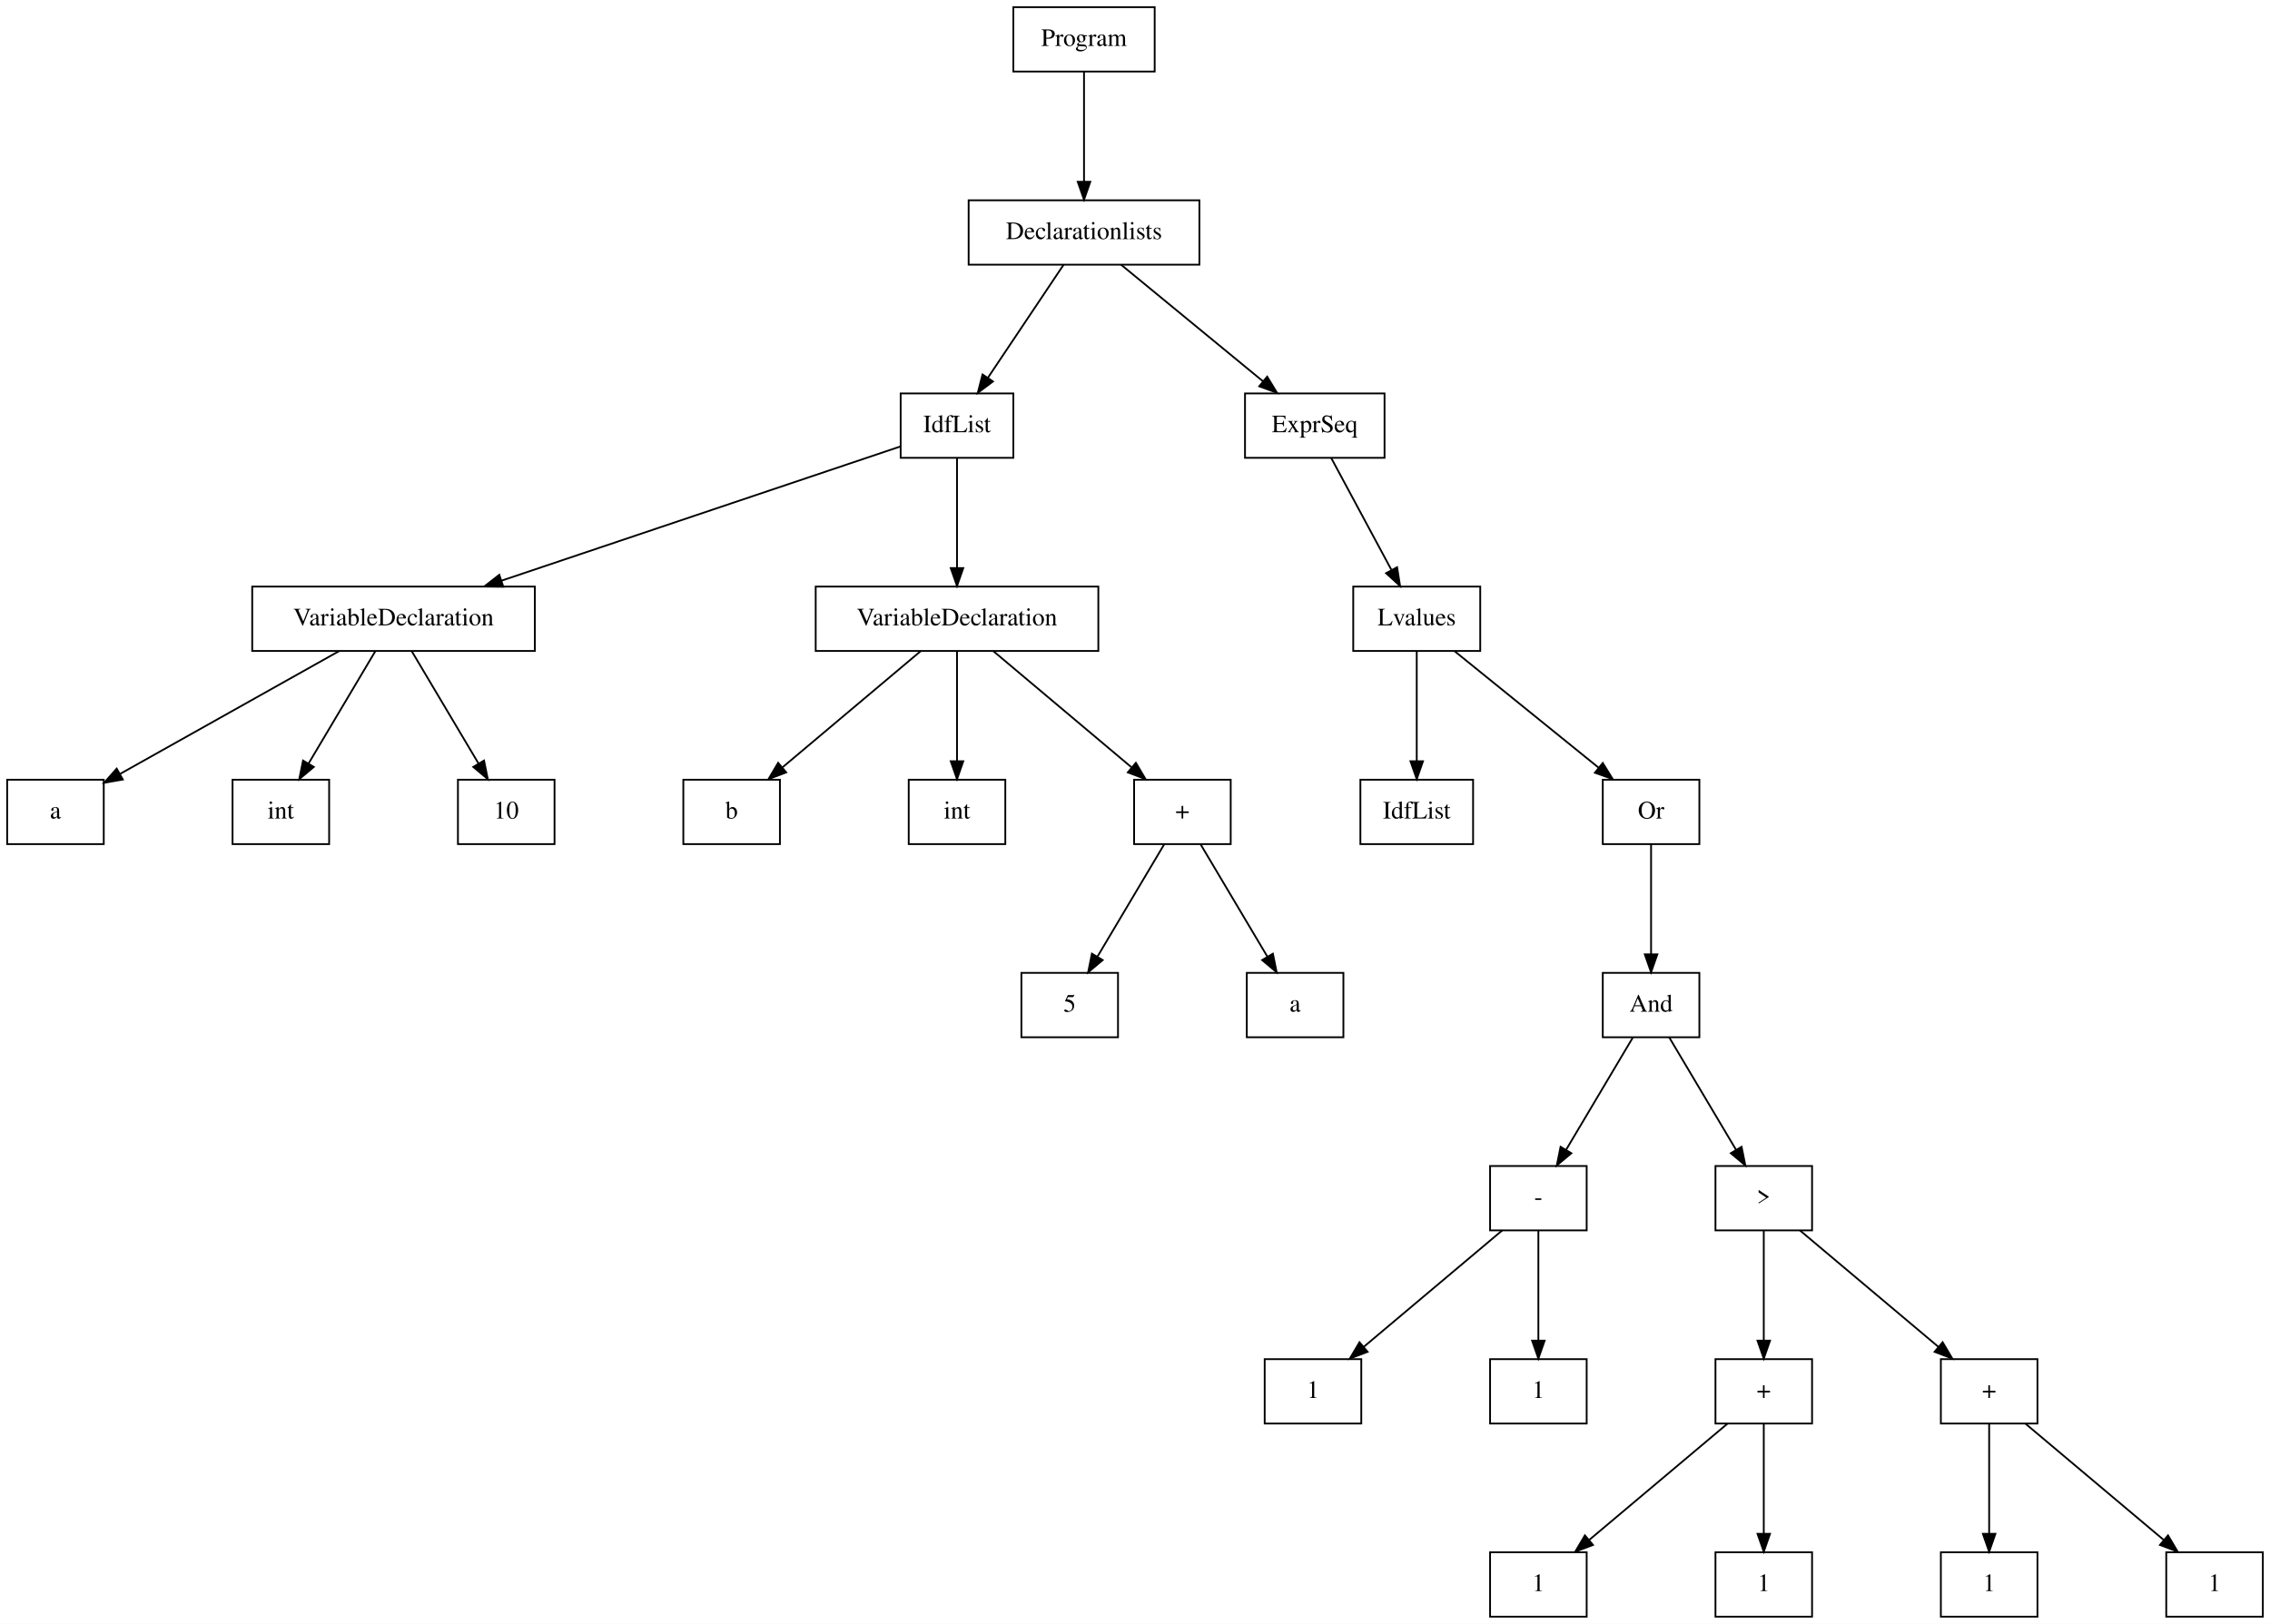
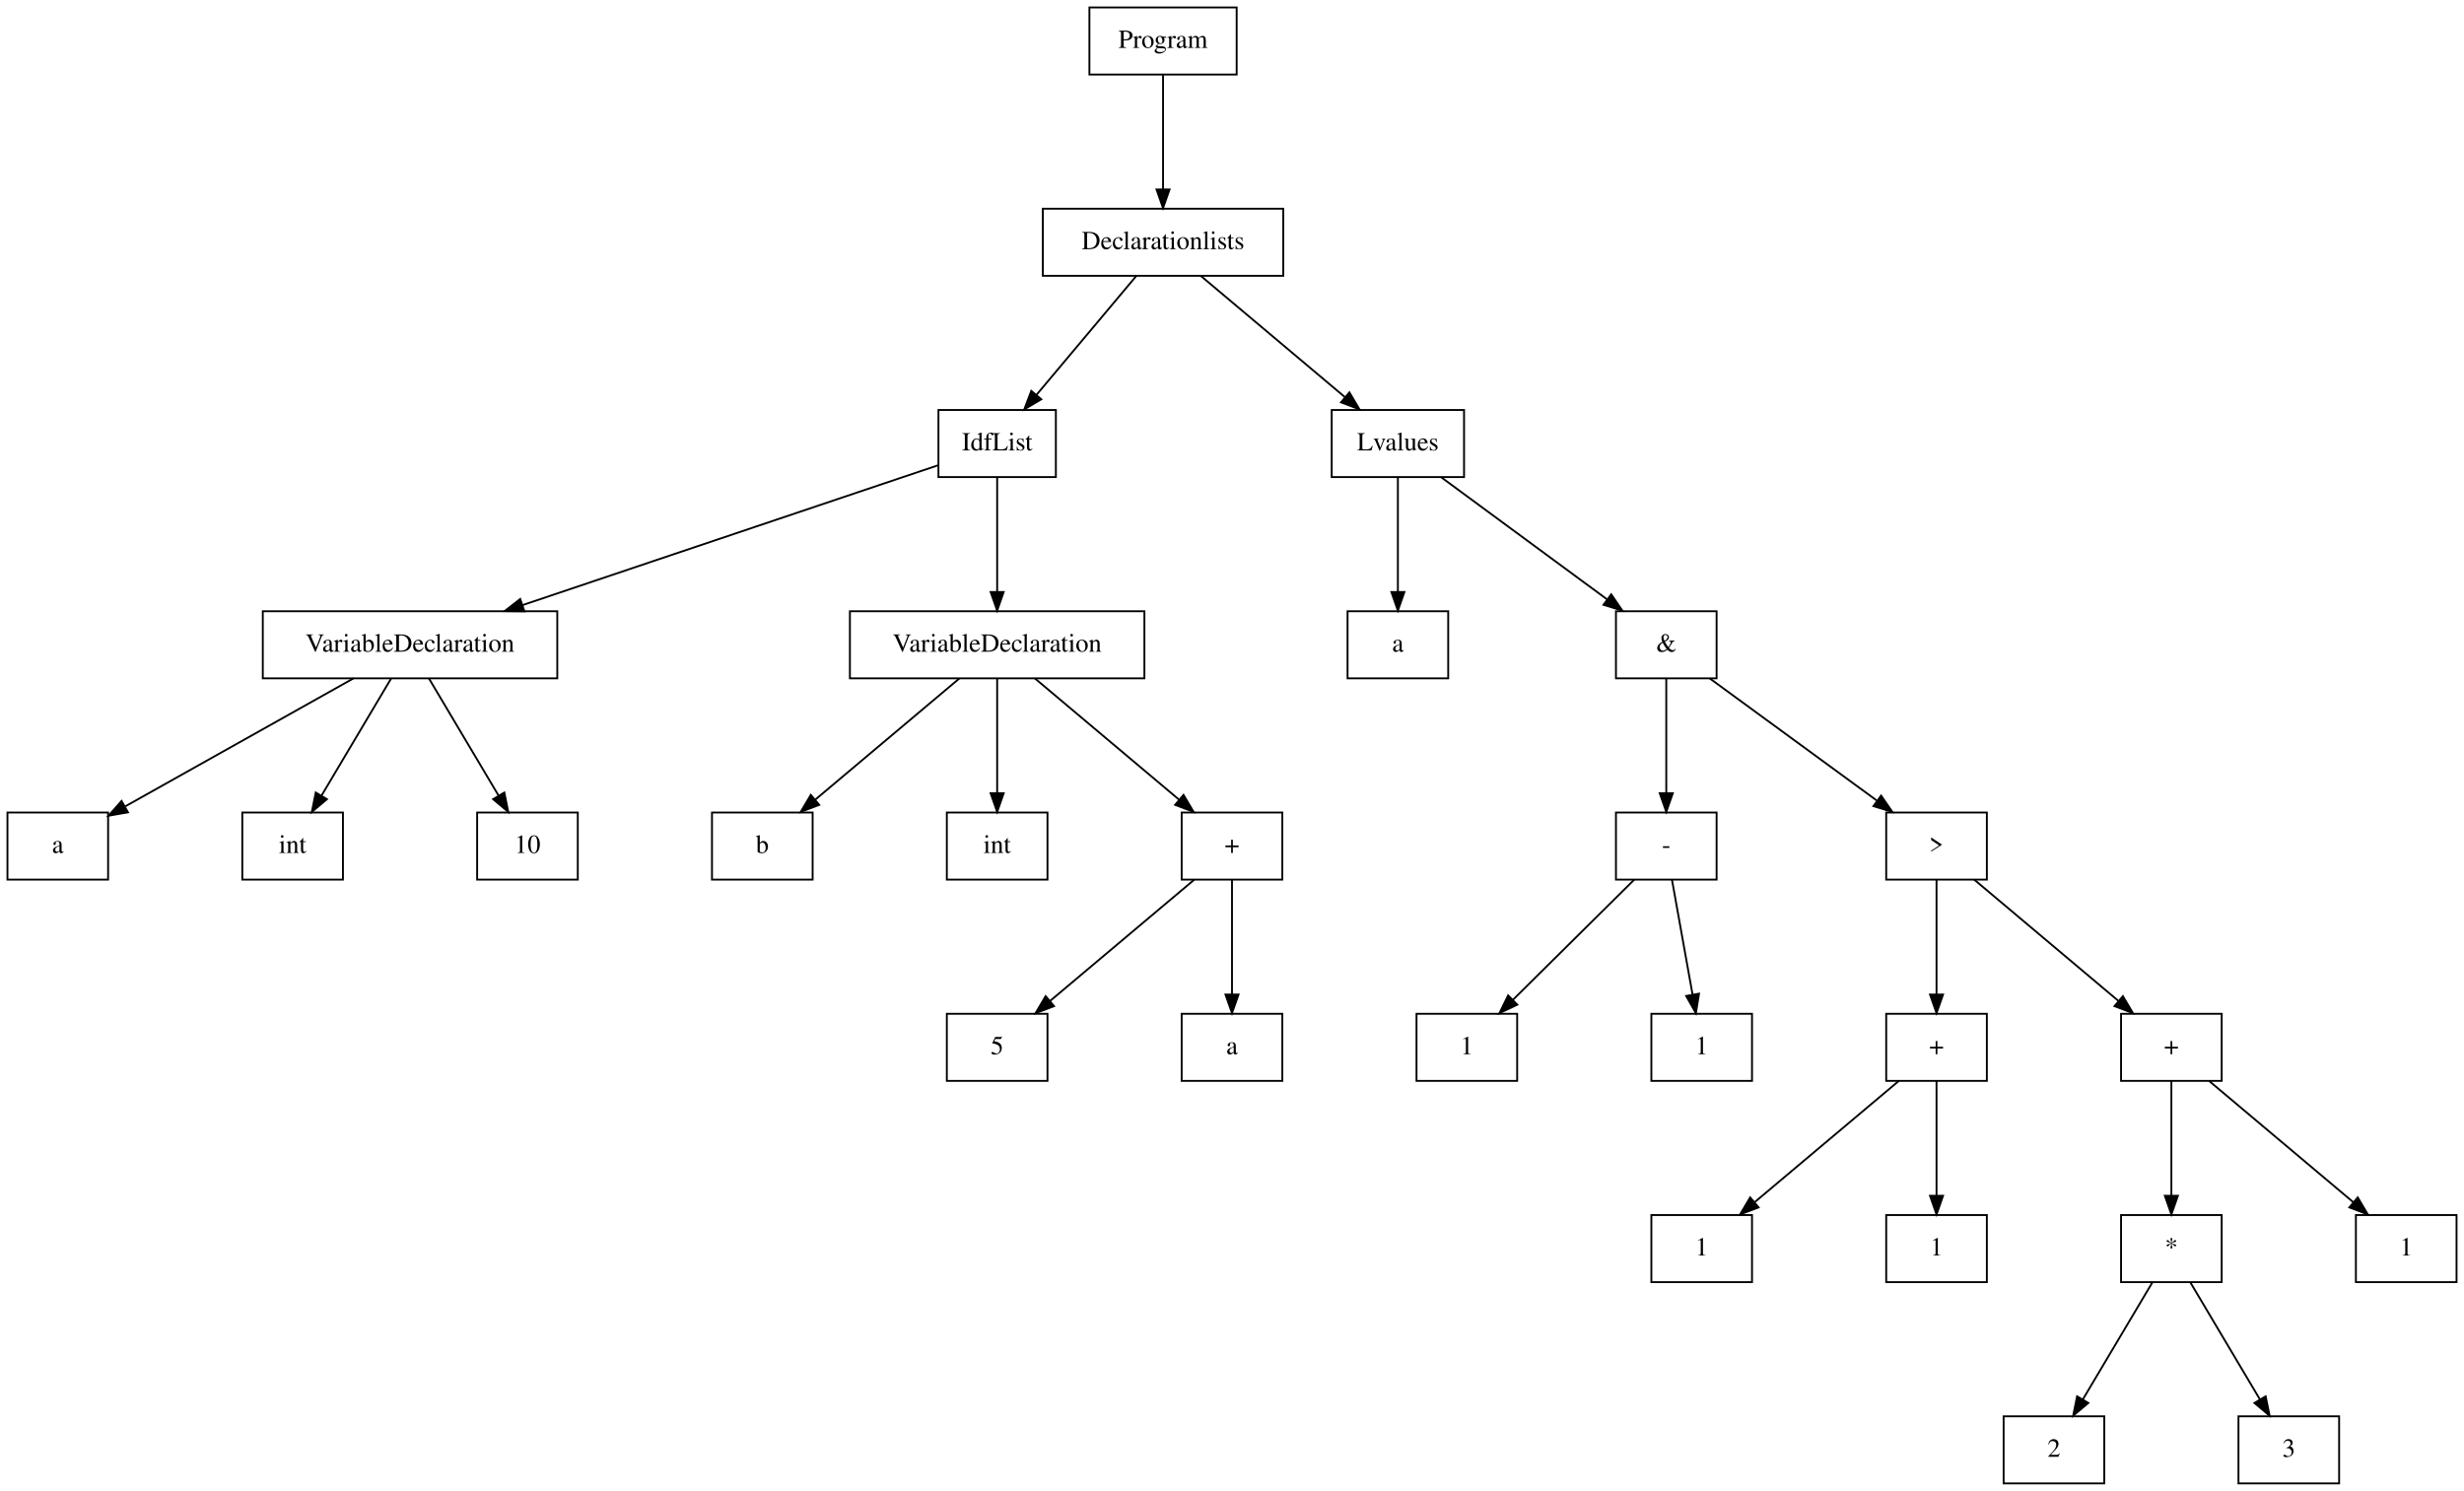
- <svg xmlns="http://www.w3.org/2000/svg" width="1269pt" height="908pt" viewBox="0.00 0.00 1269.00 908.00">
-   <g id="graph0" class="graph" transform="scale(1 1) rotate(0) translate(4 904)">
-     <polygon fill="white" stroke="transparent" points="-4,4 -4,-904 1265,-904 1265,4 -4,4" />
+ <svg xmlns="http://www.w3.org/2000/svg" width="1322pt" height="800pt" viewBox="0.00 0.00 1322.00 800.00">
+   <g id="graph0" class="graph" transform="scale(1 1) rotate(0) translate(4 796)">
+     <polygon fill="white" stroke="transparent" points="-4,4 -4,-796 1318,-796 1318,4 -4,4" />
    <g id="node1" class="node">
-       <polygon fill="none" stroke="black" points="562.5,-684 499.5,-684 499.5,-648 562.5,-648 562.5,-684" />
-       <text text-anchor="middle" x="531" y="-662.3" font-family="Times,serif" font-size="14.00">IdfList</text>
+       <polygon fill="none" stroke="black" points="562.5,-576 499.5,-576 499.5,-540 562.5,-540 562.5,-576" />
+       <text text-anchor="middle" x="531" y="-554.3" font-family="Times,serif" font-size="14.00">IdfList</text>
    </g>
    <g id="node5" class="node">
-       <polygon fill="none" stroke="black" points="295,-576 137,-576 137,-540 295,-540 295,-576" />
-       <text text-anchor="middle" x="216" y="-554.3" font-family="Times,serif" font-size="14.00">VariableDeclaration</text>
+       <polygon fill="none" stroke="black" points="295,-468 137,-468 137,-432 295,-432 295,-468" />
+       <text text-anchor="middle" x="216" y="-446.3" font-family="Times,serif" font-size="14.00">VariableDeclaration</text>
    </g>
    <g id="edge4" class="edge">
-       <path fill="none" stroke="black" d="M499.35,-654.35C447.31,-636.84 342.79,-601.67 276.28,-579.28" />
-       <polygon fill="black" stroke="black" points="277.35,-575.95 266.75,-576.08 275.11,-582.58 277.35,-575.95" />
+       <path fill="none" stroke="black" d="M499.35,-546.35C447.31,-528.84 342.79,-493.67 276.28,-471.28" />
+       <polygon fill="black" stroke="black" points="277.35,-467.95 266.75,-468.08 275.11,-474.58 277.35,-467.95" />
    </g>
    <g id="node11" class="node">
-       <polygon fill="none" stroke="black" points="610,-576 452,-576 452,-540 610,-540 610,-576" />
-       <text text-anchor="middle" x="531" y="-554.3" font-family="Times,serif" font-size="14.00">VariableDeclaration</text>
+       <polygon fill="none" stroke="black" points="610,-468 452,-468 452,-432 610,-432 610,-468" />
+       <text text-anchor="middle" x="531" y="-446.3" font-family="Times,serif" font-size="14.00">VariableDeclaration</text>
    </g>
    <g id="edge10" class="edge">
-       <path fill="none" stroke="black" d="M531,-647.97C531,-631.38 531,-605.88 531,-586.43" />
-       <polygon fill="black" stroke="black" points="534.5,-586.34 531,-576.34 527.5,-586.34 534.5,-586.34" />
-     </g>
-     <g id="node2" class="node">
-       <polygon fill="none" stroke="black" points="54,-468 0,-468 0,-432 54,-432 54,-468" />
-       <text text-anchor="middle" x="27" y="-446.3" font-family="Times,serif" font-size="14.00">a</text>
-     </g>
-     <g id="node3" class="node">
-       <polygon fill="none" stroke="black" points="180,-468 126,-468 126,-432 180,-432 180,-468" />
-       <text text-anchor="middle" x="153" y="-446.3" font-family="Times,serif" font-size="14.00">int</text>
-     </g>
-     <g id="node4" class="node">
-       <polygon fill="none" stroke="black" points="306,-468 252,-468 252,-432 306,-432 306,-468" />
-       <text text-anchor="middle" x="279" y="-446.3" font-family="Times,serif" font-size="14.00">10</text>
-     </g>
-     <g id="edge1" class="edge">
-       <path fill="none" stroke="black" d="M185.63,-539.97C152.3,-521.27 98.81,-491.27 63.29,-471.35" />
-       <polygon fill="black" stroke="black" points="64.66,-468.11 54.22,-466.27 61.23,-474.21 64.66,-468.11" />
-     </g>
-     <g id="edge2" class="edge">
-       <path fill="none" stroke="black" d="M205.88,-539.97C195.79,-522.99 180.16,-496.7 168.51,-477.09" />
-       <polygon fill="black" stroke="black" points="171.42,-475.15 163.31,-468.34 165.41,-478.73 171.42,-475.15" />
-     </g>
-     <g id="edge3" class="edge">
-       <path fill="none" stroke="black" d="M226.12,-539.97C236.21,-522.99 251.84,-496.7 263.49,-477.09" />
-       <polygon fill="black" stroke="black" points="266.59,-478.73 268.69,-468.34 260.58,-475.15 266.59,-478.73" />
-     </g>
-     <g id="node6" class="node">
-       <polygon fill="none" stroke="black" points="432,-468 378,-468 378,-432 432,-432 432,-468" />
-       <text text-anchor="middle" x="405" y="-446.3" font-family="Times,serif" font-size="14.00">b</text>
-     </g>
-     <g id="node7" class="node">
-       <polygon fill="none" stroke="black" points="558,-468 504,-468 504,-432 558,-432 558,-468" />
-       <text text-anchor="middle" x="531" y="-446.3" font-family="Times,serif" font-size="14.00">int</text>
-     </g>
-     <g id="node8" class="node">
-       <polygon fill="none" stroke="black" points="621,-360 567,-360 567,-324 621,-324 621,-360" />
-       <text text-anchor="middle" x="594" y="-338.3" font-family="Times,serif" font-size="14.00">5</text>
-     </g>
-     <g id="node9" class="node">
-       <polygon fill="none" stroke="black" points="747,-360 693,-360 693,-324 747,-324 747,-360" />
-       <text text-anchor="middle" x="720" y="-338.3" font-family="Times,serif" font-size="14.00">a</text>
-     </g>
-     <g id="node10" class="node">
-       <polygon fill="none" stroke="black" points="684,-468 630,-468 630,-432 684,-432 684,-468" />
-       <text text-anchor="middle" x="657" y="-446.3" font-family="Times,serif" font-size="14.00">+</text>
-     </g>
-     <g id="edge5" class="edge">
-       <path fill="none" stroke="black" d="M646.88,-431.97C636.79,-414.99 621.16,-388.7 609.51,-369.09" />
-       <polygon fill="black" stroke="black" points="612.42,-367.15 604.31,-360.34 606.41,-370.73 612.42,-367.15" />
-     </g>
-     <g id="edge6" class="edge">
-       <path fill="none" stroke="black" d="M667.12,-431.97C677.21,-414.99 692.84,-388.7 704.49,-369.09" />
-       <polygon fill="black" stroke="black" points="707.59,-370.73 709.69,-360.34 701.58,-367.15 707.59,-370.73" />
-     </g>
-     <g id="edge7" class="edge">
-       <path fill="none" stroke="black" d="M510.76,-539.97C489.85,-522.38 457.04,-494.78 433.51,-474.99" />
-       <polygon fill="black" stroke="black" points="435.52,-472.1 425.61,-468.34 431.01,-477.46 435.52,-472.1" />
-     </g>
-     <g id="edge8" class="edge">
      <path fill="none" stroke="black" d="M531,-539.97C531,-523.38 531,-497.88 531,-478.43" />
      <polygon fill="black" stroke="black" points="534.5,-478.34 531,-468.34 527.5,-478.34 534.5,-478.34" />
    </g>
+     <g id="node2" class="node">
+       <polygon fill="none" stroke="black" points="54,-360 0,-360 0,-324 54,-324 54,-360" />
+       <text text-anchor="middle" x="27" y="-338.3" font-family="Times,serif" font-size="14.00">a</text>
+     </g>
+     <g id="node3" class="node">
+       <polygon fill="none" stroke="black" points="180,-360 126,-360 126,-324 180,-324 180,-360" />
+       <text text-anchor="middle" x="153" y="-338.3" font-family="Times,serif" font-size="14.00">int</text>
+     </g>
+     <g id="node4" class="node">
+       <polygon fill="none" stroke="black" points="306,-360 252,-360 252,-324 306,-324 306,-360" />
+       <text text-anchor="middle" x="279" y="-338.3" font-family="Times,serif" font-size="14.00">10</text>
+     </g>
+     <g id="edge1" class="edge">
+       <path fill="none" stroke="black" d="M185.63,-431.97C152.3,-413.27 98.81,-383.27 63.29,-363.35" />
+       <polygon fill="black" stroke="black" points="64.66,-360.11 54.22,-358.27 61.23,-366.21 64.66,-360.11" />
+     </g>
+     <g id="edge2" class="edge">
+       <path fill="none" stroke="black" d="M205.88,-431.97C195.79,-414.99 180.16,-388.7 168.51,-369.09" />
+       <polygon fill="black" stroke="black" points="171.42,-367.15 163.31,-360.34 165.41,-370.73 171.42,-367.15" />
+     </g>
+     <g id="edge3" class="edge">
+       <path fill="none" stroke="black" d="M226.12,-431.97C236.21,-414.99 251.84,-388.7 263.49,-369.09" />
+       <polygon fill="black" stroke="black" points="266.59,-370.73 268.69,-360.34 260.58,-367.15 266.59,-370.73" />
+     </g>
+     <g id="node6" class="node">
+       <polygon fill="none" stroke="black" points="432,-360 378,-360 378,-324 432,-324 432,-360" />
+       <text text-anchor="middle" x="405" y="-338.3" font-family="Times,serif" font-size="14.00">b</text>
+     </g>
+     <g id="node7" class="node">
+       <polygon fill="none" stroke="black" points="558,-360 504,-360 504,-324 558,-324 558,-360" />
+       <text text-anchor="middle" x="531" y="-338.3" font-family="Times,serif" font-size="14.00">int</text>
+     </g>
+     <g id="node8" class="node">
+       <polygon fill="none" stroke="black" points="558,-252 504,-252 504,-216 558,-216 558,-252" />
+       <text text-anchor="middle" x="531" y="-230.3" font-family="Times,serif" font-size="14.00">5</text>
+     </g>
+     <g id="node9" class="node">
+       <polygon fill="none" stroke="black" points="684,-252 630,-252 630,-216 684,-216 684,-252" />
+       <text text-anchor="middle" x="657" y="-230.3" font-family="Times,serif" font-size="14.00">a</text>
+     </g>
+     <g id="node10" class="node">
+       <polygon fill="none" stroke="black" points="684,-360 630,-360 630,-324 684,-324 684,-360" />
+       <text text-anchor="middle" x="657" y="-338.3" font-family="Times,serif" font-size="14.00">+</text>
+     </g>
+     <g id="edge5" class="edge">
+       <path fill="none" stroke="black" d="M636.76,-323.97C615.85,-306.38 583.04,-278.78 559.51,-258.99" />
+       <polygon fill="black" stroke="black" points="561.52,-256.1 551.61,-252.34 557.01,-261.46 561.52,-256.1" />
+     </g>
+     <g id="edge6" class="edge">
+       <path fill="none" stroke="black" d="M657,-323.97C657,-307.38 657,-281.88 657,-262.43" />
+       <polygon fill="black" stroke="black" points="660.5,-262.34 657,-252.34 653.5,-262.34 660.5,-262.34" />
+     </g>
+     <g id="edge7" class="edge">
+       <path fill="none" stroke="black" d="M510.76,-431.97C489.85,-414.38 457.04,-386.78 433.51,-366.99" />
+       <polygon fill="black" stroke="black" points="435.52,-364.1 425.61,-360.34 431.01,-369.46 435.52,-364.1" />
+     </g>
+     <g id="edge8" class="edge">
+       <path fill="none" stroke="black" d="M531,-431.97C531,-415.38 531,-389.88 531,-370.43" />
+       <polygon fill="black" stroke="black" points="534.5,-370.34 531,-360.34 527.5,-370.34 534.5,-370.34" />
+     </g>
    <g id="edge9" class="edge">
-       <path fill="none" stroke="black" d="M551.24,-539.97C572.15,-522.38 604.96,-494.78 628.49,-474.99" />
-       <polygon fill="black" stroke="black" points="630.99,-477.46 636.39,-468.34 626.48,-472.1 630.99,-477.46" />
+       <path fill="none" stroke="black" d="M551.24,-431.97C572.15,-414.38 604.96,-386.78 628.49,-366.99" />
+       <polygon fill="black" stroke="black" points="630.99,-369.46 636.39,-360.34 626.48,-364.1 630.99,-369.46" />
    </g>
    <g id="node12" class="node">
-       <polygon fill="none" stroke="black" points="770,-684 692,-684 692,-648 770,-648 770,-684" />
-       <text text-anchor="middle" x="731" y="-662.3" font-family="Times,serif" font-size="14.00">ExprSeq</text>
+       <polygon fill="none" stroke="black" points="773,-468 719,-468 719,-432 773,-432 773,-468" />
+       <text text-anchor="middle" x="746" y="-446.3" font-family="Times,serif" font-size="14.00">a</text>
+     </g>
+     <g id="node13" class="node">
+       <polygon fill="none" stroke="black" points="917,-468 863,-468 863,-432 917,-432 917,-468" />
+       <text text-anchor="middle" x="890" y="-446.3" font-family="Times,serif" font-size="14.00">&amp;</text>
+     </g>
+     <g id="node16" class="node">
+       <polygon fill="none" stroke="black" points="917,-360 863,-360 863,-324 917,-324 917,-360" />
+       <text text-anchor="middle" x="890" y="-338.3" font-family="Times,serif" font-size="14.00">-</text>
+     </g>
+     <g id="edge13" class="edge">
+       <path fill="none" stroke="black" d="M890,-431.97C890,-415.38 890,-389.88 890,-370.43" />
+       <polygon fill="black" stroke="black" points="893.5,-370.34 890,-360.34 886.5,-370.34 893.5,-370.34" />
+     </g>
+     <g id="node25" class="node">
+       <polygon fill="none" stroke="black" points="1062,-360 1008,-360 1008,-324 1062,-324 1062,-360" />
+       <text text-anchor="middle" x="1035" y="-338.3" font-family="Times,serif" font-size="14.00">&gt;</text>
+     </g>
+     <g id="edge22" class="edge">
+       <path fill="none" stroke="black" d="M913.3,-431.97C937.57,-414.23 975.77,-386.3 1002.89,-366.47" />
+       <polygon fill="black" stroke="black" points="1005.27,-369.07 1011.28,-360.34 1001.14,-363.42 1005.27,-369.07" />
+     </g>
+     <g id="node14" class="node">
+       <polygon fill="none" stroke="black" points="810,-252 756,-252 756,-216 810,-216 810,-252" />
+       <text text-anchor="middle" x="783" y="-230.3" font-family="Times,serif" font-size="14.00">1</text>
+     </g>
+     <g id="node15" class="node">
+       <polygon fill="none" stroke="black" points="936,-252 882,-252 882,-216 936,-216 936,-252" />
+       <text text-anchor="middle" x="909" y="-230.3" font-family="Times,serif" font-size="14.00">1</text>
+     </g>
+     <g id="edge11" class="edge">
+       <path fill="none" stroke="black" d="M872.81,-323.97C855.21,-306.53 827.68,-279.26 807.74,-259.51" />
+       <polygon fill="black" stroke="black" points="810.07,-256.89 800.5,-252.34 805.15,-261.86 810.07,-256.89" />
+     </g>
+     <g id="edge12" class="edge">
+       <path fill="none" stroke="black" d="M893.05,-323.97C896.03,-307.38 900.6,-281.88 904.08,-262.43" />
+       <polygon fill="black" stroke="black" points="907.57,-262.8 905.89,-252.34 900.68,-261.57 907.57,-262.8" />
+     </g>
+     <g id="node17" class="node">
+       <polygon fill="none" stroke="black" points="936,-144 882,-144 882,-108 936,-108 936,-144" />
+       <text text-anchor="middle" x="909" y="-122.3" font-family="Times,serif" font-size="14.00">1</text>
+     </g>
+     <g id="node18" class="node">
+       <polygon fill="none" stroke="black" points="1062,-144 1008,-144 1008,-108 1062,-108 1062,-144" />
+       <text text-anchor="middle" x="1035" y="-122.3" font-family="Times,serif" font-size="14.00">1</text>
+     </g>
+     <g id="node19" class="node">
+       <polygon fill="none" stroke="black" points="1062,-252 1008,-252 1008,-216 1062,-216 1062,-252" />
+       <text text-anchor="middle" x="1035" y="-230.3" font-family="Times,serif" font-size="14.00">+</text>
+     </g>
+     <g id="edge14" class="edge">
+       <path fill="none" stroke="black" d="M1014.76,-215.97C993.85,-198.38 961.04,-170.78 937.51,-150.99" />
+       <polygon fill="black" stroke="black" points="939.52,-148.1 929.61,-144.34 935.01,-153.46 939.52,-148.1" />
+     </g>
+     <g id="edge15" class="edge">
+       <path fill="none" stroke="black" d="M1035,-215.97C1035,-199.38 1035,-173.88 1035,-154.43" />
+       <polygon fill="black" stroke="black" points="1038.5,-154.34 1035,-144.34 1031.5,-154.34 1038.5,-154.34" />
+     </g>
+     <g id="node20" class="node">
+       <polygon fill="none" stroke="black" points="1125,-36 1071,-36 1071,0 1125,0 1125,-36" />
+       <text text-anchor="middle" x="1098" y="-14.3" font-family="Times,serif" font-size="14.00">2</text>
+     </g>
+     <g id="node21" class="node">
+       <polygon fill="none" stroke="black" points="1251,-36 1197,-36 1197,0 1251,0 1251,-36" />
+       <text text-anchor="middle" x="1224" y="-14.3" font-family="Times,serif" font-size="14.00">3</text>
+     </g>
+     <g id="node22" class="node">
+       <polygon fill="none" stroke="black" points="1188,-144 1134,-144 1134,-108 1188,-108 1188,-144" />
+       <text text-anchor="middle" x="1161" y="-122.3" font-family="Times,serif" font-size="14.00">*</text>
+     </g>
+     <g id="edge16" class="edge">
+       <path fill="none" stroke="black" d="M1150.88,-107.97C1140.79,-90.99 1125.16,-64.7 1113.51,-45.09" />
+       <polygon fill="black" stroke="black" points="1116.42,-43.15 1108.31,-36.34 1110.41,-46.73 1116.42,-43.15" />
+     </g>
+     <g id="edge17" class="edge">
+       <path fill="none" stroke="black" d="M1171.12,-107.97C1181.21,-90.99 1196.84,-64.7 1208.49,-45.09" />
+       <polygon fill="black" stroke="black" points="1211.59,-46.73 1213.69,-36.34 1205.58,-43.15 1211.59,-46.73" />
+     </g>
+     <g id="node23" class="node">
+       <polygon fill="none" stroke="black" points="1314,-144 1260,-144 1260,-108 1314,-108 1314,-144" />
+       <text text-anchor="middle" x="1287" y="-122.3" font-family="Times,serif" font-size="14.00">1</text>
+     </g>
+     <g id="node24" class="node">
+       <polygon fill="none" stroke="black" points="1188,-252 1134,-252 1134,-216 1188,-216 1188,-252" />
+       <text text-anchor="middle" x="1161" y="-230.3" font-family="Times,serif" font-size="14.00">+</text>
+     </g>
+     <g id="edge18" class="edge">
+       <path fill="none" stroke="black" d="M1161,-215.97C1161,-199.38 1161,-173.88 1161,-154.43" />
+       <polygon fill="black" stroke="black" points="1164.5,-154.34 1161,-144.34 1157.5,-154.34 1164.5,-154.34" />
+     </g>
+     <g id="edge19" class="edge">
+       <path fill="none" stroke="black" d="M1181.24,-215.97C1202.15,-198.38 1234.96,-170.78 1258.49,-150.99" />
+       <polygon fill="black" stroke="black" points="1260.99,-153.46 1266.39,-144.34 1256.48,-148.1 1260.99,-153.46" />
+     </g>
+     <g id="edge20" class="edge">
+       <path fill="none" stroke="black" d="M1035,-323.97C1035,-307.38 1035,-281.88 1035,-262.43" />
+       <polygon fill="black" stroke="black" points="1038.5,-262.34 1035,-252.34 1031.5,-262.34 1038.5,-262.34" />
+     </g>
+     <g id="edge21" class="edge">
+       <path fill="none" stroke="black" d="M1055.24,-323.97C1076.15,-306.38 1108.96,-278.78 1132.49,-258.99" />
+       <polygon fill="black" stroke="black" points="1134.99,-261.46 1140.39,-252.34 1130.48,-256.1 1134.99,-261.46" />
    </g>
    <g id="node26" class="node">
-       <polygon fill="none" stroke="black" points="823.5,-576 752.5,-576 752.5,-540 823.5,-540 823.5,-576" />
-       <text text-anchor="middle" x="788" y="-554.3" font-family="Times,serif" font-size="14.00">Lvalues</text>
+       <polygon fill="none" stroke="black" points="781.5,-576 710.5,-576 710.5,-540 781.5,-540 781.5,-576" />
+       <text text-anchor="middle" x="746" y="-554.3" font-family="Times,serif" font-size="14.00">Lvalues</text>
+     </g>
+     <g id="edge23" class="edge">
+       <path fill="none" stroke="black" d="M746,-539.97C746,-523.38 746,-497.88 746,-478.43" />
+       <polygon fill="black" stroke="black" points="749.5,-478.34 746,-468.34 742.5,-478.34 749.5,-478.34" />
    </g>
    <g id="edge24" class="edge">
-       <path fill="none" stroke="black" d="M740.16,-647.97C749.24,-631.07 763.3,-604.94 773.83,-585.36" />
-       <polygon fill="black" stroke="black" points="777.02,-586.81 778.68,-576.34 770.86,-583.49 777.02,-586.81" />
-     </g>
-     <g id="node13" class="node">
-       <polygon fill="none" stroke="black" points="819.5,-468 756.5,-468 756.5,-432 819.5,-432 819.5,-468" />
-       <text text-anchor="middle" x="788" y="-446.3" font-family="Times,serif" font-size="14.00">IdfList</text>
-     </g>
-     <g id="node14" class="node">
-       <polygon fill="none" stroke="black" points="946,-468 892,-468 892,-432 946,-432 946,-468" />
-       <text text-anchor="middle" x="919" y="-446.3" font-family="Times,serif" font-size="14.00">Or</text>
-     </g>
-     <g id="node15" class="node">
-       <polygon fill="none" stroke="black" points="946,-360 892,-360 892,-324 946,-324 946,-360" />
-       <text text-anchor="middle" x="919" y="-338.3" font-family="Times,serif" font-size="14.00">And</text>
-     </g>
-     <g id="edge21" class="edge">
-       <path fill="none" stroke="black" d="M919,-431.97C919,-415.38 919,-389.88 919,-370.43" />
-       <polygon fill="black" stroke="black" points="922.5,-370.34 919,-360.34 915.5,-370.34 922.5,-370.34" />
-     </g>
-     <g id="node18" class="node">
-       <polygon fill="none" stroke="black" points="883,-252 829,-252 829,-216 883,-216 883,-252" />
-       <text text-anchor="middle" x="856" y="-230.3" font-family="Times,serif" font-size="14.00">-</text>
-     </g>
-     <g id="edge13" class="edge">
-       <path fill="none" stroke="black" d="M908.88,-323.97C898.79,-306.99 883.16,-280.7 871.51,-261.09" />
-       <polygon fill="black" stroke="black" points="874.42,-259.15 866.31,-252.34 868.41,-262.73 874.42,-259.15" />
-     </g>
-     <g id="node25" class="node">
-       <polygon fill="none" stroke="black" points="1009,-252 955,-252 955,-216 1009,-216 1009,-252" />
-       <text text-anchor="middle" x="982" y="-230.3" font-family="Times,serif" font-size="14.00">&gt;</text>
-     </g>
-     <g id="edge20" class="edge">
-       <path fill="none" stroke="black" d="M929.12,-323.97C939.21,-306.99 954.84,-280.7 966.49,-261.09" />
-       <polygon fill="black" stroke="black" points="969.59,-262.73 971.69,-252.34 963.58,-259.15 969.59,-262.73" />
-     </g>
-     <g id="node16" class="node">
-       <polygon fill="none" stroke="black" points="757,-144 703,-144 703,-108 757,-108 757,-144" />
-       <text text-anchor="middle" x="730" y="-122.3" font-family="Times,serif" font-size="14.00">1</text>
-     </g>
-     <g id="node17" class="node">
-       <polygon fill="none" stroke="black" points="883,-144 829,-144 829,-108 883,-108 883,-144" />
-       <text text-anchor="middle" x="856" y="-122.3" font-family="Times,serif" font-size="14.00">1</text>
-     </g>
-     <g id="edge11" class="edge">
-       <path fill="none" stroke="black" d="M835.76,-215.97C814.85,-198.38 782.04,-170.78 758.51,-150.99" />
-       <polygon fill="black" stroke="black" points="760.52,-148.1 750.61,-144.34 756.01,-153.46 760.52,-148.1" />
-     </g>
-     <g id="edge12" class="edge">
-       <path fill="none" stroke="black" d="M856,-215.97C856,-199.38 856,-173.88 856,-154.43" />
-       <polygon fill="black" stroke="black" points="859.5,-154.34 856,-144.34 852.5,-154.34 859.5,-154.34" />
-     </g>
-     <g id="node19" class="node">
-       <polygon fill="none" stroke="black" points="883,-36 829,-36 829,0 883,0 883,-36" />
-       <text text-anchor="middle" x="856" y="-14.3" font-family="Times,serif" font-size="14.00">1</text>
-     </g>
-     <g id="node20" class="node">
-       <polygon fill="none" stroke="black" points="1009,-36 955,-36 955,0 1009,0 1009,-36" />
-       <text text-anchor="middle" x="982" y="-14.3" font-family="Times,serif" font-size="14.00">1</text>
-     </g>
-     <g id="node21" class="node">
-       <polygon fill="none" stroke="black" points="1009,-144 955,-144 955,-108 1009,-108 1009,-144" />
-       <text text-anchor="middle" x="982" y="-122.3" font-family="Times,serif" font-size="14.00">+</text>
-     </g>
-     <g id="edge14" class="edge">
-       <path fill="none" stroke="black" d="M961.76,-107.97C940.85,-90.38 908.04,-62.78 884.51,-42.99" />
-       <polygon fill="black" stroke="black" points="886.52,-40.1 876.61,-36.34 882.01,-45.46 886.52,-40.1" />
-     </g>
-     <g id="edge15" class="edge">
-       <path fill="none" stroke="black" d="M982,-107.97C982,-91.38 982,-65.88 982,-46.43" />
-       <polygon fill="black" stroke="black" points="985.5,-46.34 982,-36.34 978.5,-46.34 985.5,-46.34" />
-     </g>
-     <g id="node22" class="node">
-       <polygon fill="none" stroke="black" points="1135,-36 1081,-36 1081,0 1135,0 1135,-36" />
-       <text text-anchor="middle" x="1108" y="-14.3" font-family="Times,serif" font-size="14.00">1</text>
-     </g>
-     <g id="node23" class="node">
-       <polygon fill="none" stroke="black" points="1261,-36 1207,-36 1207,0 1261,0 1261,-36" />
-       <text text-anchor="middle" x="1234" y="-14.3" font-family="Times,serif" font-size="14.00">1</text>
-     </g>
-     <g id="node24" class="node">
-       <polygon fill="none" stroke="black" points="1135,-144 1081,-144 1081,-108 1135,-108 1135,-144" />
-       <text text-anchor="middle" x="1108" y="-122.3" font-family="Times,serif" font-size="14.00">+</text>
-     </g>
-     <g id="edge16" class="edge">
-       <path fill="none" stroke="black" d="M1108,-107.97C1108,-91.38 1108,-65.88 1108,-46.43" />
-       <polygon fill="black" stroke="black" points="1111.5,-46.34 1108,-36.34 1104.5,-46.34 1111.5,-46.34" />
-     </g>
-     <g id="edge17" class="edge">
-       <path fill="none" stroke="black" d="M1128.24,-107.97C1149.15,-90.38 1181.96,-62.78 1205.49,-42.99" />
-       <polygon fill="black" stroke="black" points="1207.99,-45.46 1213.39,-36.34 1203.48,-40.1 1207.99,-45.46" />
-     </g>
-     <g id="edge18" class="edge">
-       <path fill="none" stroke="black" d="M982,-215.97C982,-199.38 982,-173.88 982,-154.43" />
-       <polygon fill="black" stroke="black" points="985.5,-154.34 982,-144.34 978.5,-154.34 985.5,-154.34" />
-     </g>
-     <g id="edge19" class="edge">
-       <path fill="none" stroke="black" d="M1002.24,-215.97C1023.15,-198.38 1055.96,-170.78 1079.49,-150.99" />
-       <polygon fill="black" stroke="black" points="1081.99,-153.46 1087.39,-144.34 1077.48,-148.1 1081.99,-153.46" />
-     </g>
-     <g id="edge22" class="edge">
-       <path fill="none" stroke="black" d="M788,-539.97C788,-523.38 788,-497.88 788,-478.43" />
-       <polygon fill="black" stroke="black" points="791.5,-478.34 788,-468.34 784.5,-478.34 791.5,-478.34" />
-     </g>
-     <g id="edge23" class="edge">
-       <path fill="none" stroke="black" d="M809.05,-539.97C830.88,-522.3 865.19,-494.54 889.68,-474.73" />
-       <polygon fill="black" stroke="black" points="892,-477.35 897.57,-468.34 887.59,-471.91 892,-477.35" />
+       <path fill="none" stroke="black" d="M769.14,-539.97C793.24,-522.23 831.18,-494.3 858.12,-474.47" />
+       <polygon fill="black" stroke="black" points="860.46,-477.09 866.44,-468.34 856.31,-471.45 860.46,-477.09" />
    </g>
    <g id="node27" class="node">
-       <polygon fill="none" stroke="black" points="666.5,-792 537.5,-792 537.5,-756 666.5,-756 666.5,-792" />
-       <text text-anchor="middle" x="602" y="-770.3" font-family="Times,serif" font-size="14.00">Declarationlists</text>
+       <polygon fill="none" stroke="black" points="684.5,-684 555.5,-684 555.5,-648 684.5,-648 684.5,-684" />
+       <text text-anchor="middle" x="620" y="-662.3" font-family="Times,serif" font-size="14.00">Declarationlists</text>
    </g>
    <g id="edge25" class="edge">
-       <path fill="none" stroke="black" d="M590.59,-755.97C579.17,-738.92 561.45,-712.46 548.3,-692.82" />
-       <polygon fill="black" stroke="black" points="551.09,-690.7 542.61,-684.34 545.27,-694.6 551.09,-690.7" />
+       <path fill="none" stroke="black" d="M605.7,-647.97C591.19,-630.69 568.57,-603.74 552.02,-584.03" />
+       <polygon fill="black" stroke="black" points="554.67,-581.75 545.56,-576.34 549.31,-586.25 554.67,-581.75" />
    </g>
    <g id="edge26" class="edge">
-       <path fill="none" stroke="black" d="M622.73,-755.97C644.23,-738.3 678.01,-710.54 702.12,-690.73" />
-       <polygon fill="black" stroke="black" points="704.39,-693.39 709.9,-684.34 699.95,-687.99 704.39,-693.39" />
+       <path fill="none" stroke="black" d="M640.24,-647.97C661.15,-630.38 693.96,-602.78 717.49,-582.99" />
+       <polygon fill="black" stroke="black" points="719.99,-585.46 725.39,-576.34 715.48,-580.1 719.99,-585.46" />
    </g>
    <g id="node28" class="node">
-       <polygon fill="none" stroke="black" points="641.5,-900 562.5,-900 562.5,-864 641.5,-864 641.5,-900" />
-       <text text-anchor="middle" x="602" y="-878.3" font-family="Times,serif" font-size="14.00">Program</text>
+       <polygon fill="none" stroke="black" points="659.5,-792 580.5,-792 580.5,-756 659.5,-756 659.5,-792" />
+       <text text-anchor="middle" x="620" y="-770.3" font-family="Times,serif" font-size="14.00">Program</text>
    </g>
    <g id="edge27" class="edge">
-       <path fill="none" stroke="black" d="M602,-863.97C602,-847.38 602,-821.88 602,-802.43" />
-       <polygon fill="black" stroke="black" points="605.5,-802.34 602,-792.34 598.5,-802.34 605.5,-802.34" />
+       <path fill="none" stroke="black" d="M620,-755.97C620,-739.38 620,-713.88 620,-694.43" />
+       <polygon fill="black" stroke="black" points="623.5,-694.34 620,-684.34 616.5,-694.34 623.5,-694.34" />
    </g>
  </g>
</svg>
